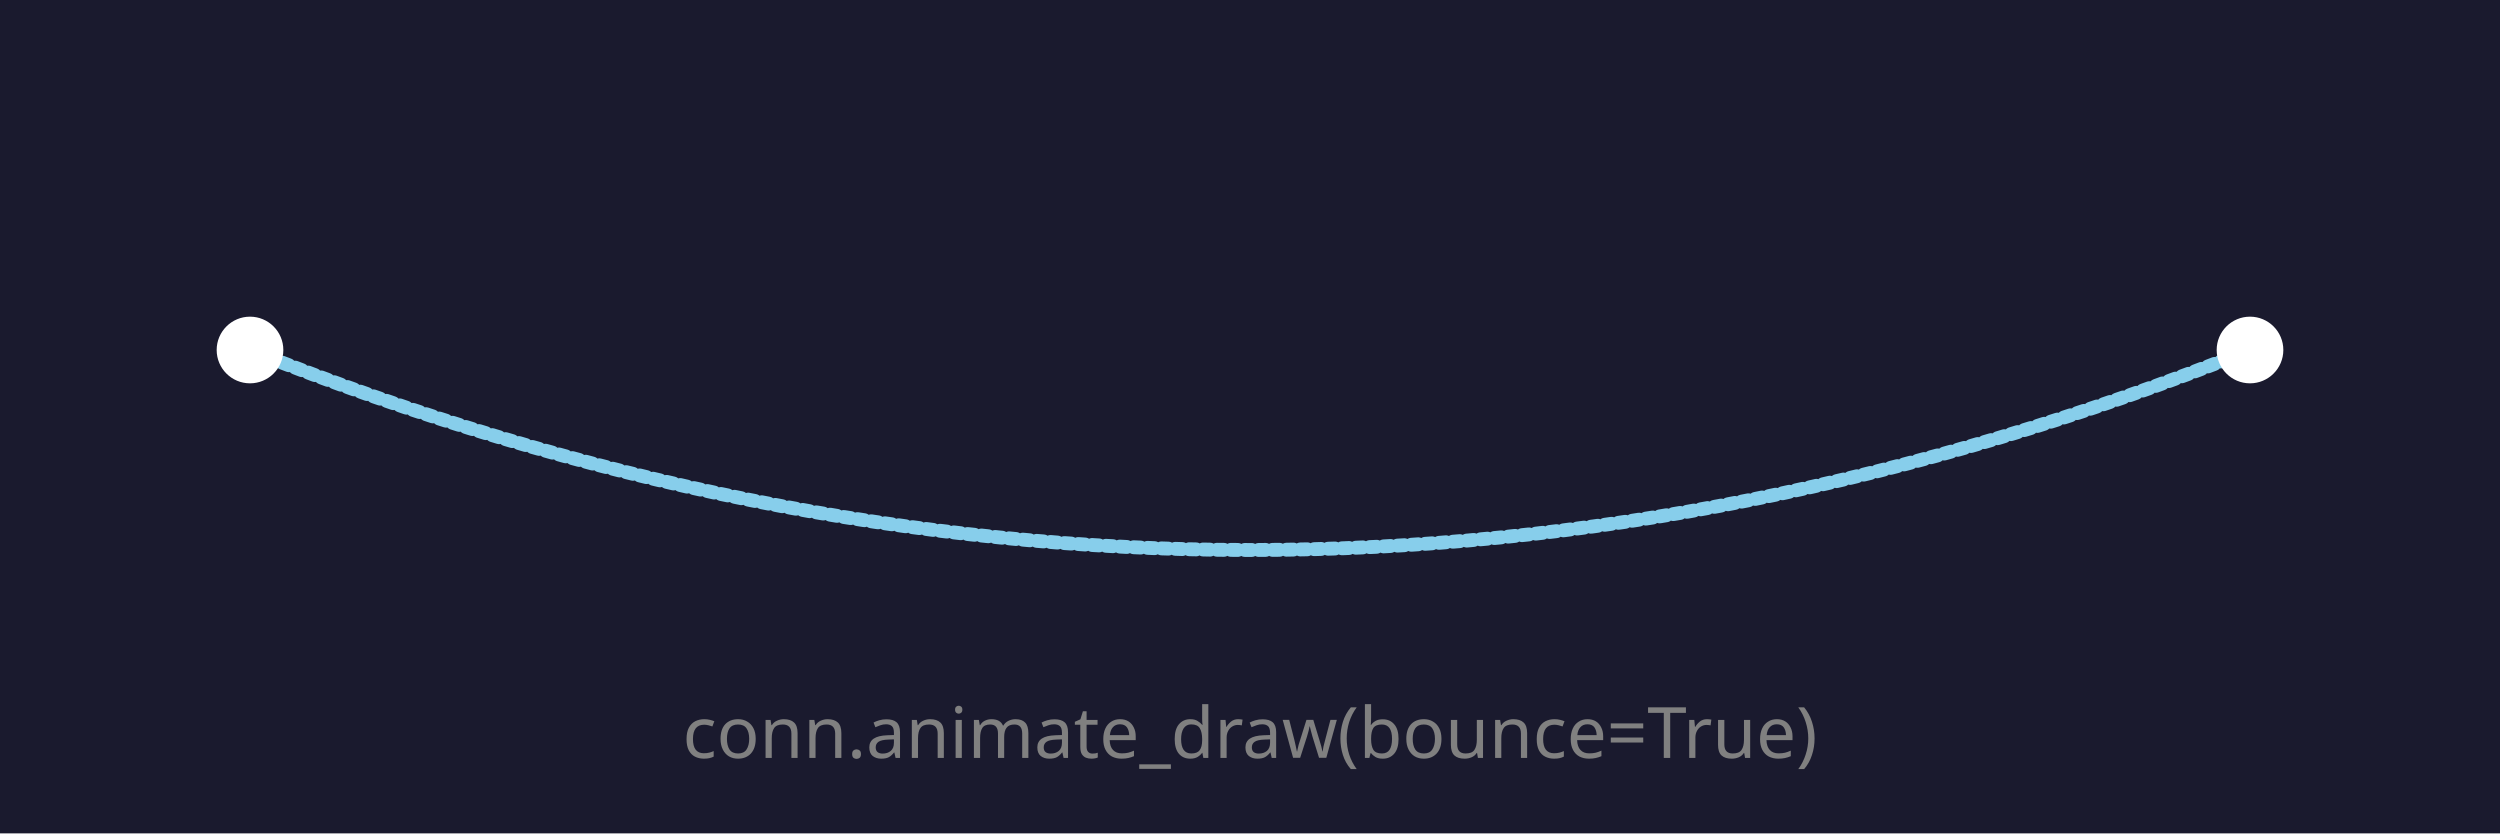
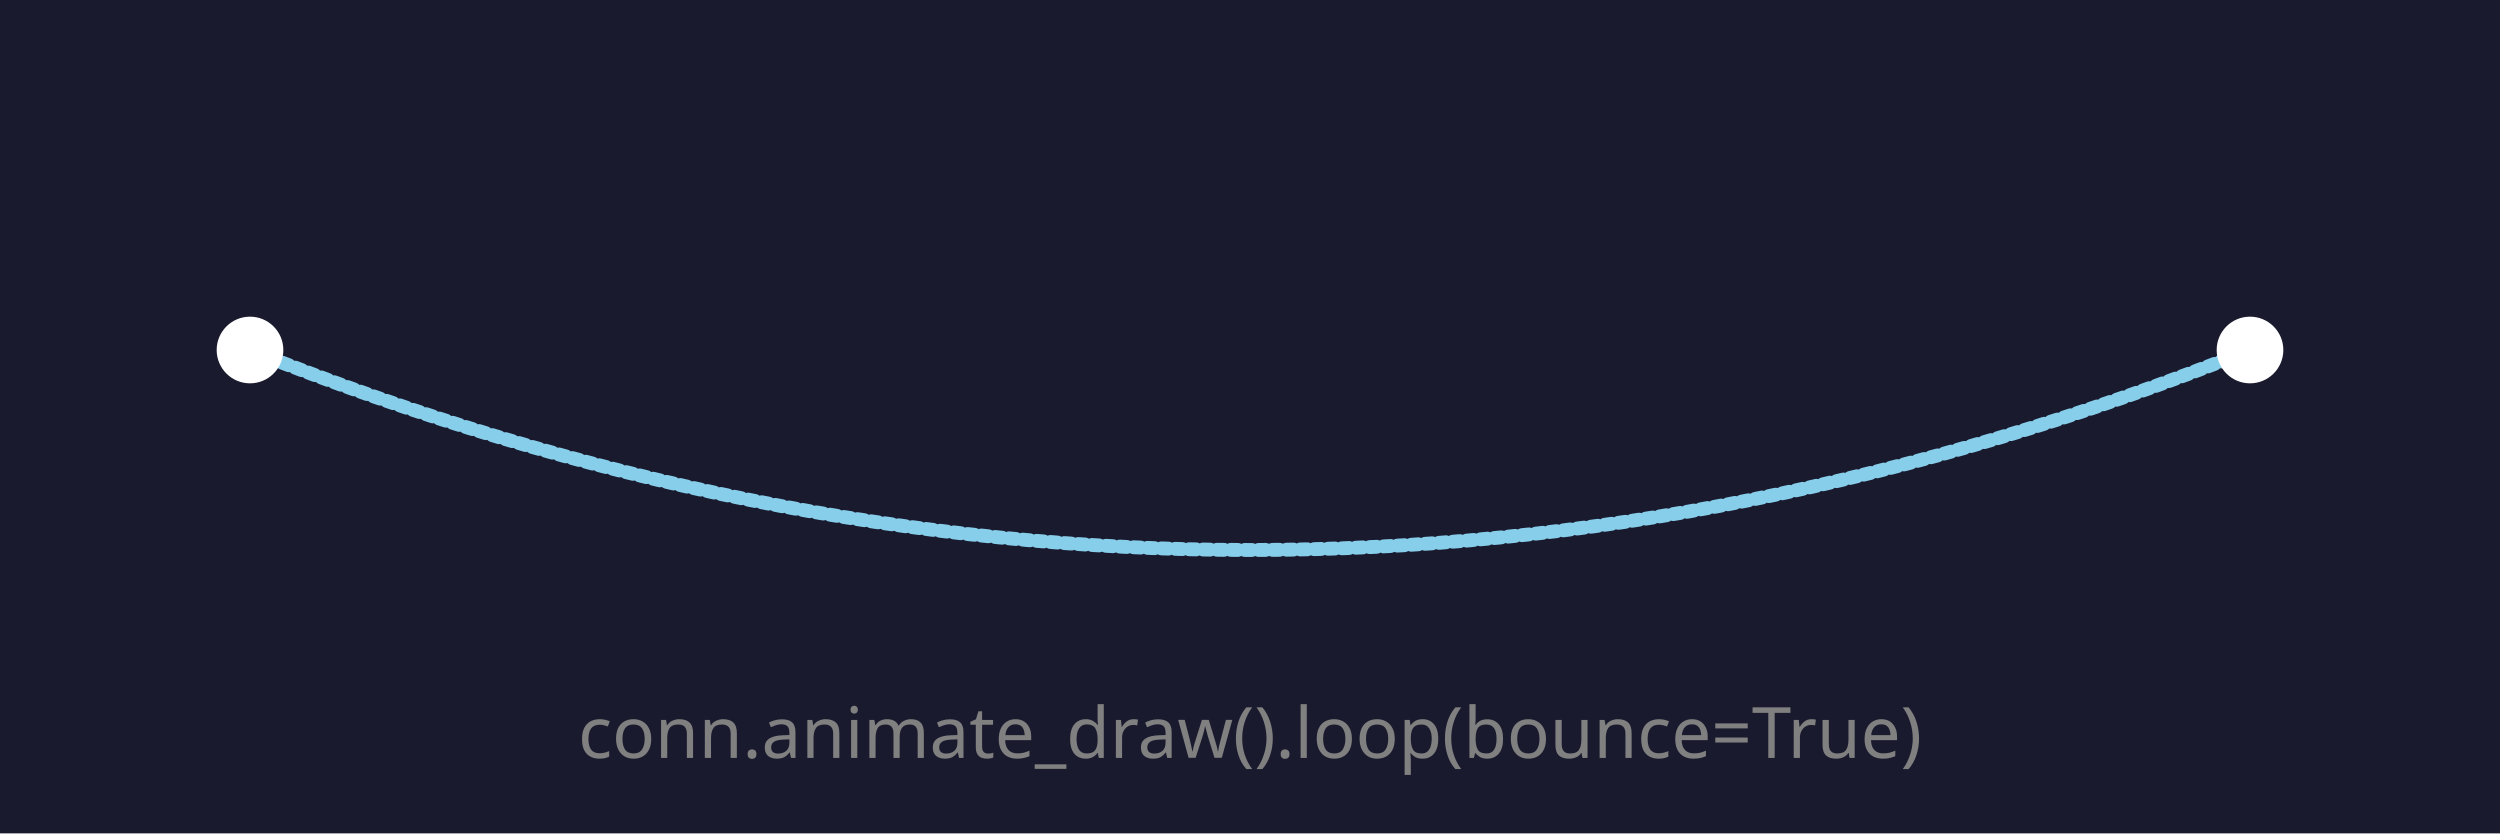
<svg xmlns="http://www.w3.org/2000/svg" width="360" height="120" viewBox="0 0 360 120">
  <rect width="100%" height="100%" fill="#1a1a2e" />
  <path d="M 36 50.4 C 132 88.8 228 88.8 324 50.4" fill="none" stroke="skyblue" stroke-width="2" stroke-linecap="round" stroke-linejoin="round" pathLength="1" stroke-dasharray="1" stroke-dashoffset="1">
    <animate attributeName="stroke-dashoffset" values="1;0;1" keyTimes="0;0.5;1" dur="2.0s" calcMode="spline" keySplines="0.42 0.0 0.58 1.0;0.42 0.0 0.58 1.0" fill="freeze" repeatCount="indefinite" />
  </path>
  <circle cx="36" cy="50.4" r="4.8" fill="white" />
  <circle cx="324" cy="50.4" r="4.8" fill="white" />
-   <text x="180" y="105.6" font-size="10.2" font-family="sans-serif" font-style="normal" font-weight="normal" fill="gray" text-anchor="middle" dominant-baseline="middle">conn.animate_draw(bounce=True)</text>
+   <text x="180" y="105.6" font-size="10.2" font-family="sans-serif" font-style="normal" font-weight="normal" fill="gray" text-anchor="middle" dominant-baseline="middle">conn.animate_draw().loop(bounce=True)</text>
</svg>
